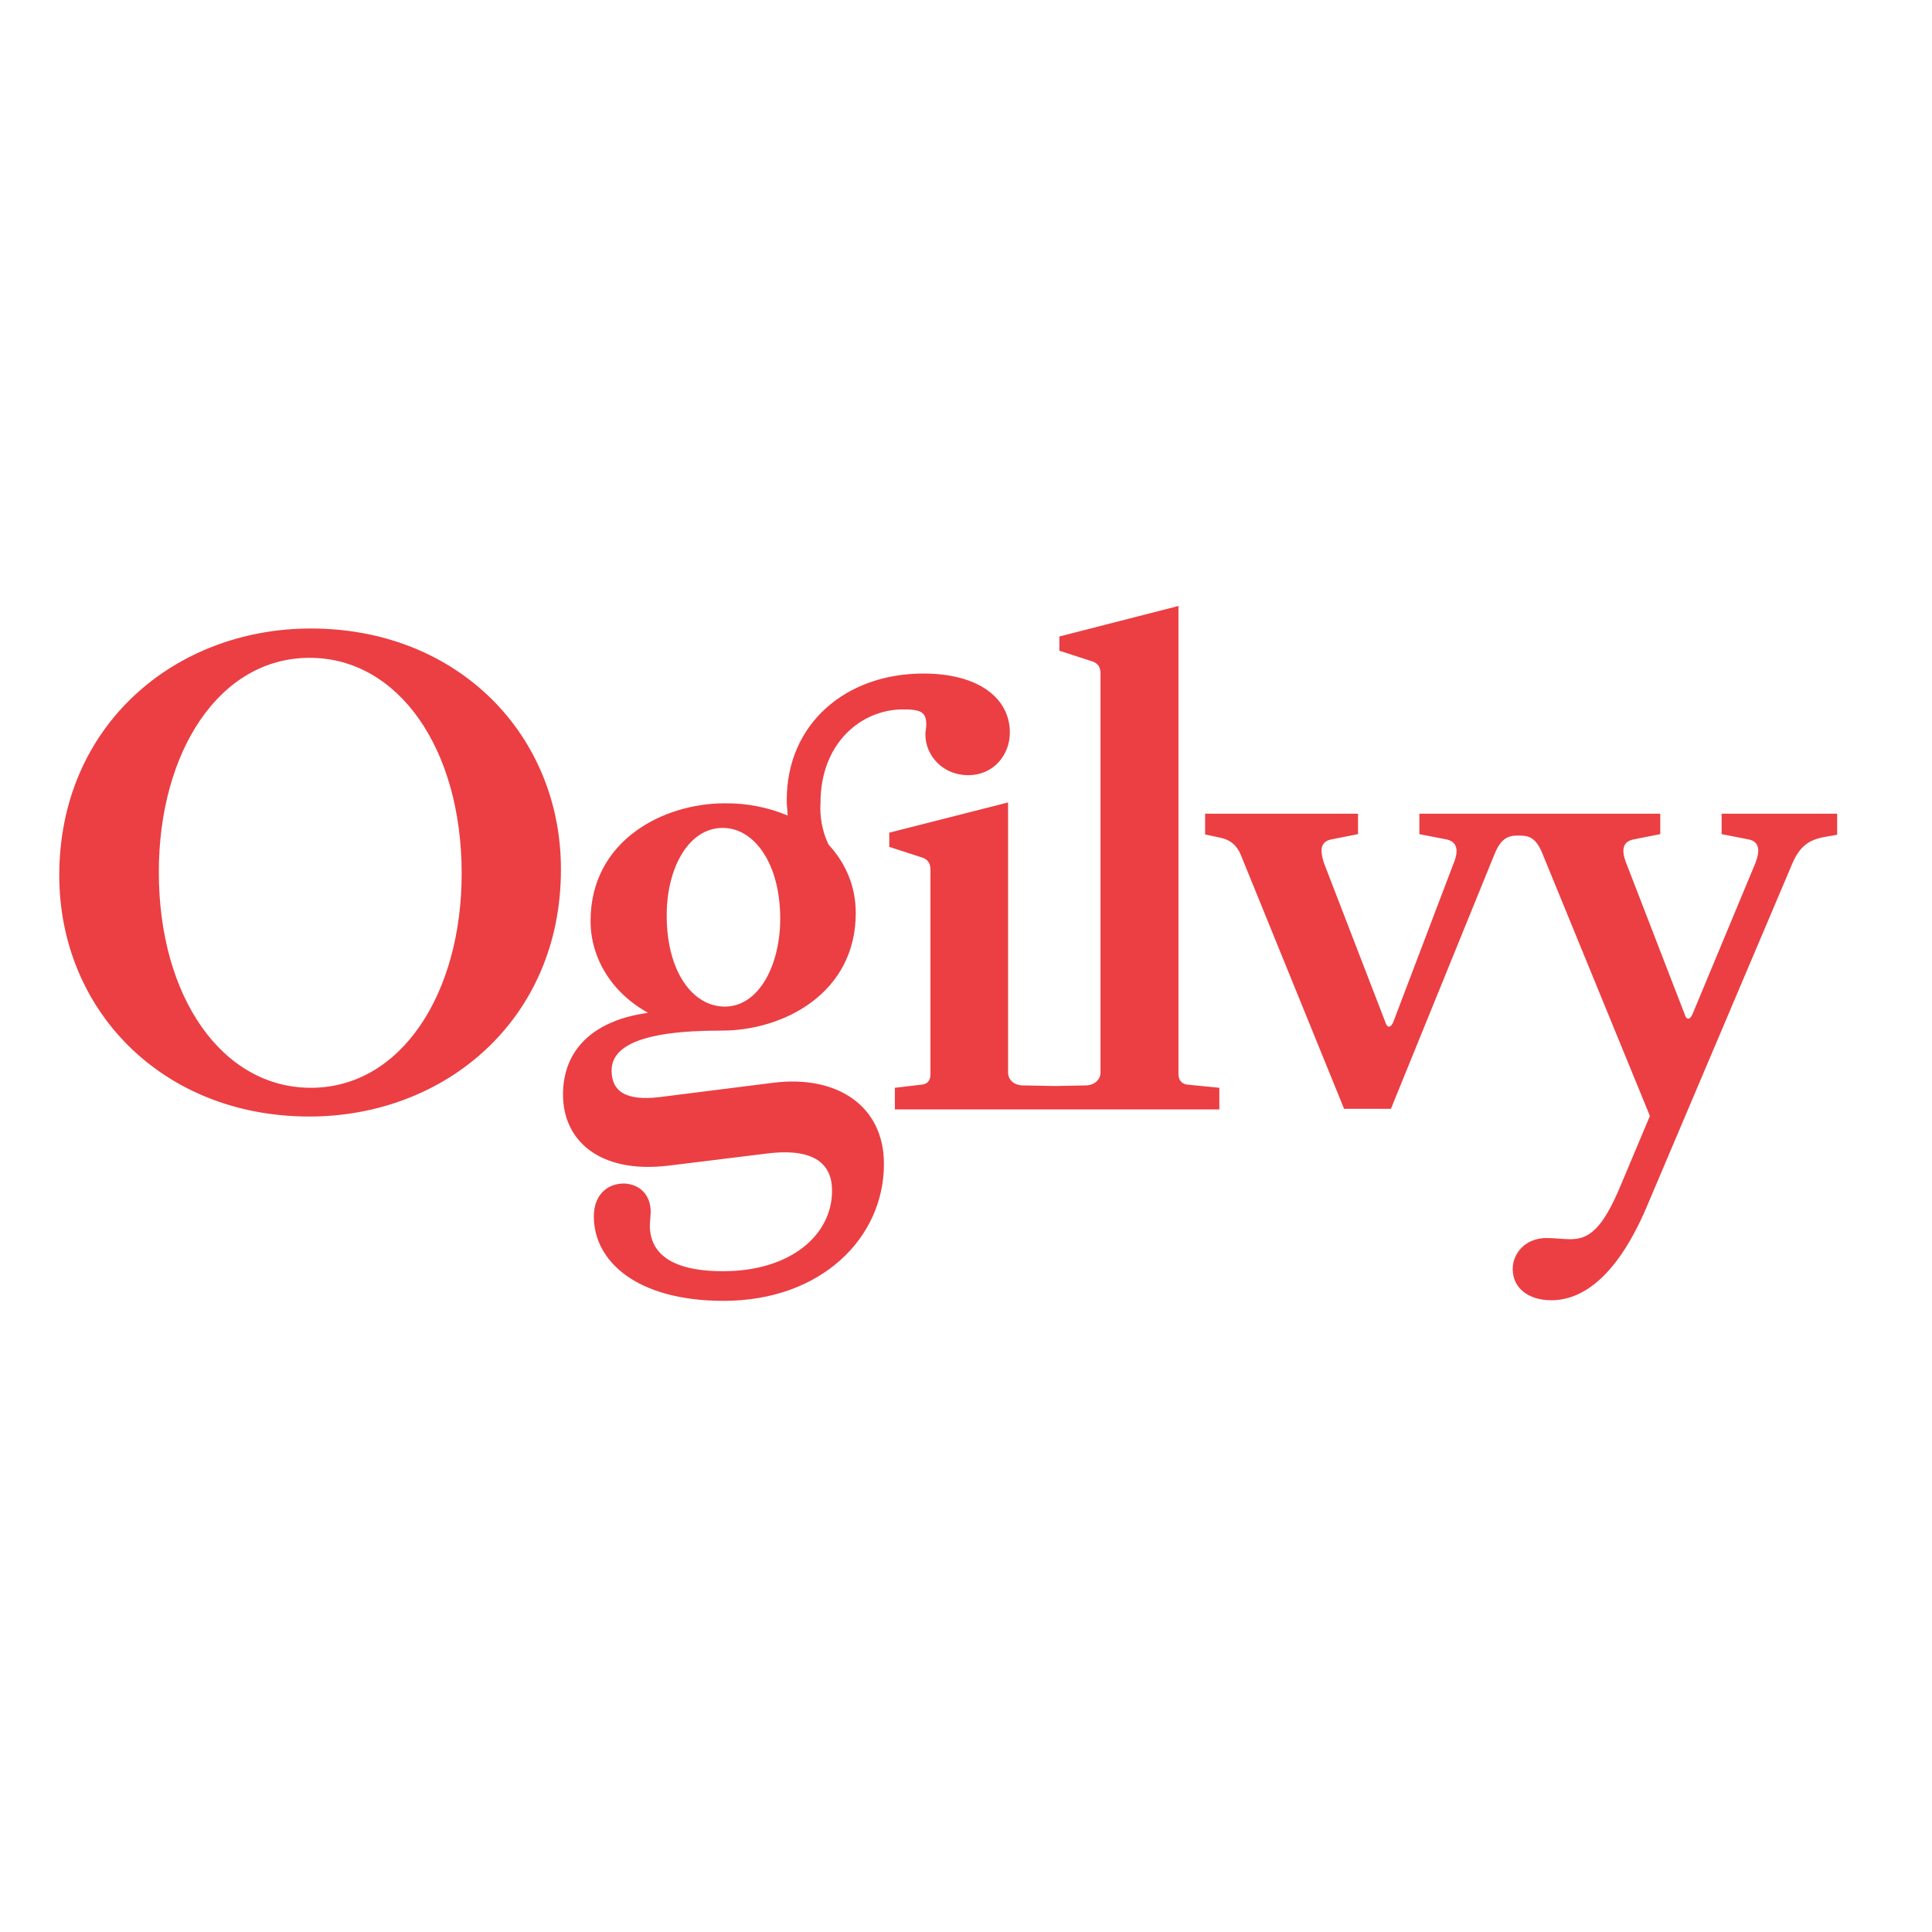
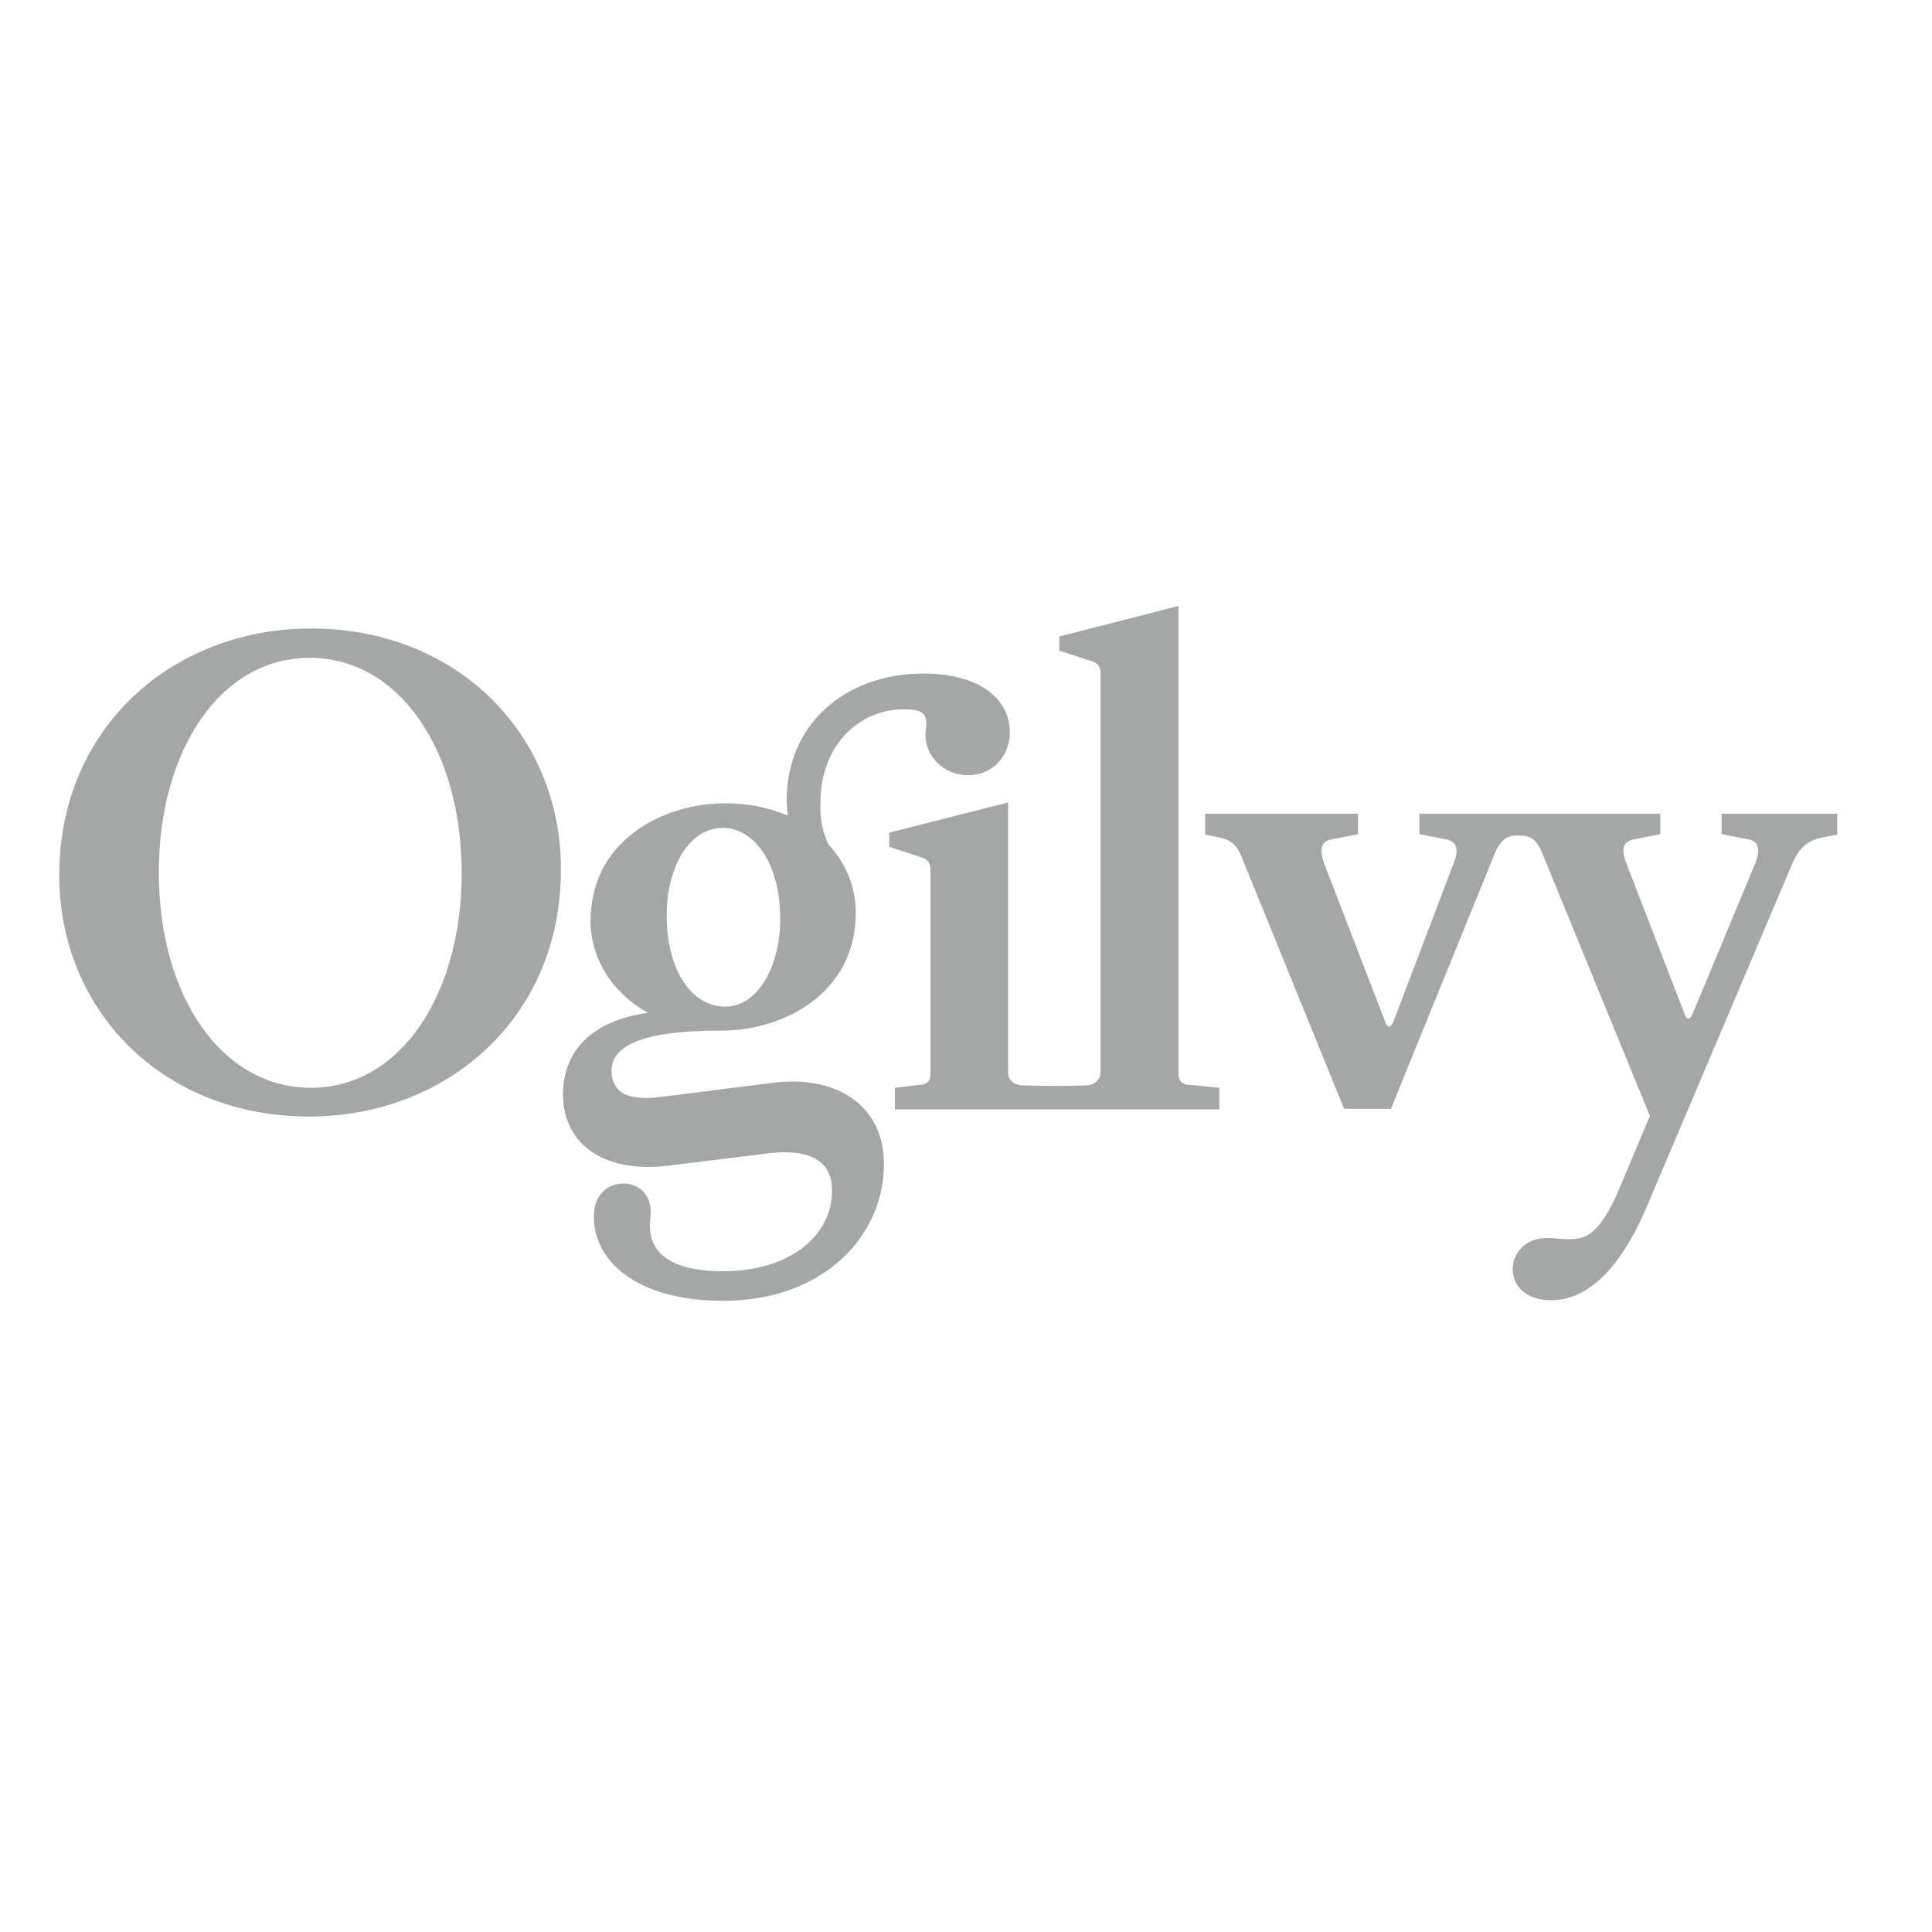
<svg xmlns="http://www.w3.org/2000/svg" version="1.1" id="layer" x="0px" y="0px" viewBox="0 0 652 652" style="enable-background:new 0 0 652 652;" xml:space="preserve">
-   <style type="text/css">
- 	.st0{fill:#EB3F43;}
- </style>
-   <path class="st0" d="M104.9,212.1C59,212.1,20,244.9,20,295.4c0,45.4,34.7,81.4,84.4,81.4c45.9,0,84.9-32.8,84.9-83.3  C189.4,248.2,154.7,212.1,104.9,212.1z M104.9,367.1c-29.9,0-51.3-30.6-51.3-72.8c0-40.4,20.3-72.3,50.9-72.3  c29.9,0,51.3,30.6,51.3,72.8C155.8,335.1,135.5,367.1,104.9,367.1z M581,274.6v6.9l9.2,1.8c3.2,0.7,4.1,3.2,2.1,8.2l-21.1,50.7  c-0.9,2.1-2.1,2.1-2.7,0l-19.6-50.7c-2.1-5.2-0.9-7.5,2.3-8.2l9.1-1.8v-6.9h-81.3v6.9l9.2,1.8c3.2,0.7,4.4,3.2,2.3,8.2l-20.3,53.4  c-0.9,2.1-2.1,2.1-2.7,0l-20.6-53.4c-1.8-5.2-0.9-7.5,2.3-8.2l9.1-1.8v-6.9h-51.6v7l5.1,1.1c3.4,0.7,5.5,2.5,6.9,5.7l34.9,85.8h15.8  l34.9-85.8c1.8-4.5,3.9-6.4,7.5-6.4h1.4c3,0,5.2,1.1,7.1,5.5l36.5,89.1l-9.8,23.3c-6.4,15.5-11.1,18.3-17.1,18.3  c-2.5,0-5.2-0.4-8-0.4c-7.1,0-11.4,5.1-11.4,10.5c0,6.2,5.1,10.5,13,10.5c11.4,0,22.6-9.2,32-31L605,291.1c2.3-5.2,5.2-7.5,10-8.5  l5-0.9v-7.1H581z M261,365.4l-38.1,4.8c-12.5,1.6-16.5-2.5-16.5-8.9c0-7.5,8.2-13.5,36.8-13.5h0.4c20.7,0,45.2-12.5,45.2-39.7  c0-8.7-3.2-16.6-9.2-23.1c-2.1-4.4-3-9.3-2.7-14.1c0-20.1,13.7-31.5,27.9-31.5c5.9,0,7.8,0.9,7.8,5.1c0,1.1-0.3,2.1-0.3,3.4  c0,7.1,5.9,13.7,14.4,13.7c8.7,0,14.1-6.9,14.1-14.4c0-11.4-10.3-19.9-29.2-19.9c-26.1,0-46.1,16.9-46.1,42.7c0,2.1,0.3,3.7,0.3,5.2  c-6.7-2.8-14-4.2-21.3-4.1c-20.6,0-45.2,12.5-45.2,39.7c0,12.5,7.1,24.2,19.4,31c-18.3,2.5-28.7,12.3-28.7,27.6  c0,15.5,12.3,26.7,35.4,24l33.3-4.1c16.6-2.1,22.1,3.9,22.1,12.5c0,15.1-14.1,27.2-36.8,27.2c-18,0-24.7-6.4-24.7-15.5l0.3-4.5  c0-5.5-3.4-9.3-8.9-9.6c-6.4,0-10.3,4.5-10.3,11.1c0,15.1,14.4,28.5,43.8,28.5c33.1,0,54.1-21.4,54.1-46.1  C298.4,373.4,282.7,362.7,261,365.4L261,365.4z M243.9,279.4c10.7,0,19.4,12.1,19.4,30.6c0,15.9-7.3,29.7-18.7,29.7  c-11,0-19.6-12.1-19.6-30.6C224.9,293.3,232.2,279.4,243.9,279.4L243.9,279.4z" />
-   <path class="st0" d="M397.7,362.5v-158l-40.2,10.3v4.8l11.4,3.7c1.8,0.7,2.5,2.1,2.5,3.9v134.7c0,2.5-2.1,4.4-5.1,4.4l-10.2,0.2  l-10.8-0.2c-3,0-5.1-1.8-5.1-4.4v-91.1L300.1,281v4.8l11.4,3.7c1.8,0.7,2.5,2.1,2.5,3.9v69.2c0,2.1-1.1,3.2-2.7,3.4l-9.3,1.1v7.3  h109.5v-7.3l-11.1-1.1C398.9,365.7,397.7,364.6,397.7,362.5L397.7,362.5z" />
+   <path fill="#a5a7a6" d="M104.9,212.1C59,212.1,20,244.9,20,295.4c0,45.4,34.7,81.4,84.4,81.4c45.9,0,84.9-32.8,84.9-83.3  C189.4,248.2,154.7,212.1,104.9,212.1z M104.9,367.1c-29.9,0-51.3-30.6-51.3-72.8c0-40.4,20.3-72.3,50.9-72.3  c29.9,0,51.3,30.6,51.3,72.8C155.8,335.1,135.5,367.1,104.9,367.1z M581,274.6v6.9l9.2,1.8c3.2,0.7,4.1,3.2,2.1,8.2l-21.1,50.7  c-0.9,2.1-2.1,2.1-2.7,0l-19.6-50.7c-2.1-5.2-0.9-7.5,2.3-8.2l9.1-1.8v-6.9h-81.3v6.9l9.2,1.8c3.2,0.7,4.4,3.2,2.3,8.2l-20.3,53.4  c-0.9,2.1-2.1,2.1-2.7,0l-20.6-53.4c-1.8-5.2-0.9-7.5,2.3-8.2l9.1-1.8v-6.9h-51.6v7l5.1,1.1c3.4,0.7,5.5,2.5,6.9,5.7l34.9,85.8h15.8  l34.9-85.8c1.8-4.5,3.9-6.4,7.5-6.4h1.4c3,0,5.2,1.1,7.1,5.5l36.5,89.1l-9.8,23.3c-6.4,15.5-11.1,18.3-17.1,18.3  c-2.5,0-5.2-0.4-8-0.4c-7.1,0-11.4,5.1-11.4,10.5c0,6.2,5.1,10.5,13,10.5c11.4,0,22.6-9.2,32-31L605,291.1c2.3-5.2,5.2-7.5,10-8.5  l5-0.9v-7.1H581z M261,365.4l-38.1,4.8c-12.5,1.6-16.5-2.5-16.5-8.9c0-7.5,8.2-13.5,36.8-13.5h0.4c20.7,0,45.2-12.5,45.2-39.7  c0-8.7-3.2-16.6-9.2-23.1c-2.1-4.4-3-9.3-2.7-14.1c0-20.1,13.7-31.5,27.9-31.5c5.9,0,7.8,0.9,7.8,5.1c0,1.1-0.3,2.1-0.3,3.4  c0,7.1,5.9,13.7,14.4,13.7c8.7,0,14.1-6.9,14.1-14.4c0-11.4-10.3-19.9-29.2-19.9c-26.1,0-46.1,16.9-46.1,42.7c0,2.1,0.3,3.7,0.3,5.2  c-6.7-2.8-14-4.2-21.3-4.1c-20.6,0-45.2,12.5-45.2,39.7c0,12.5,7.1,24.2,19.4,31c-18.3,2.5-28.7,12.3-28.7,27.6  c0,15.5,12.3,26.7,35.4,24l33.3-4.1c16.6-2.1,22.1,3.9,22.1,12.5c0,15.1-14.1,27.2-36.8,27.2c-18,0-24.7-6.4-24.7-15.5l0.3-4.5  c0-5.5-3.4-9.3-8.9-9.6c-6.4,0-10.3,4.5-10.3,11.1c0,15.1,14.4,28.5,43.8,28.5c33.1,0,54.1-21.4,54.1-46.1  C298.4,373.4,282.7,362.7,261,365.4L261,365.4z M243.9,279.4c10.7,0,19.4,12.1,19.4,30.6c0,15.9-7.3,29.7-18.7,29.7  c-11,0-19.6-12.1-19.6-30.6C224.9,293.3,232.2,279.4,243.9,279.4L243.9,279.4z" />
+   <path fill="#a5a7a6" d="M397.7,362.5v-158l-40.2,10.3v4.8l11.4,3.7c1.8,0.7,2.5,2.1,2.5,3.9v134.7c0,2.5-2.1,4.4-5.1,4.4l-10.2,0.2  l-10.8-0.2c-3,0-5.1-1.8-5.1-4.4v-91.1L300.1,281v4.8l11.4,3.7c1.8,0.7,2.5,2.1,2.5,3.9v69.2c0,2.1-1.1,3.2-2.7,3.4l-9.3,1.1v7.3  h109.5v-7.3l-11.1-1.1C398.9,365.7,397.7,364.6,397.7,362.5L397.7,362.5z" />
</svg>
